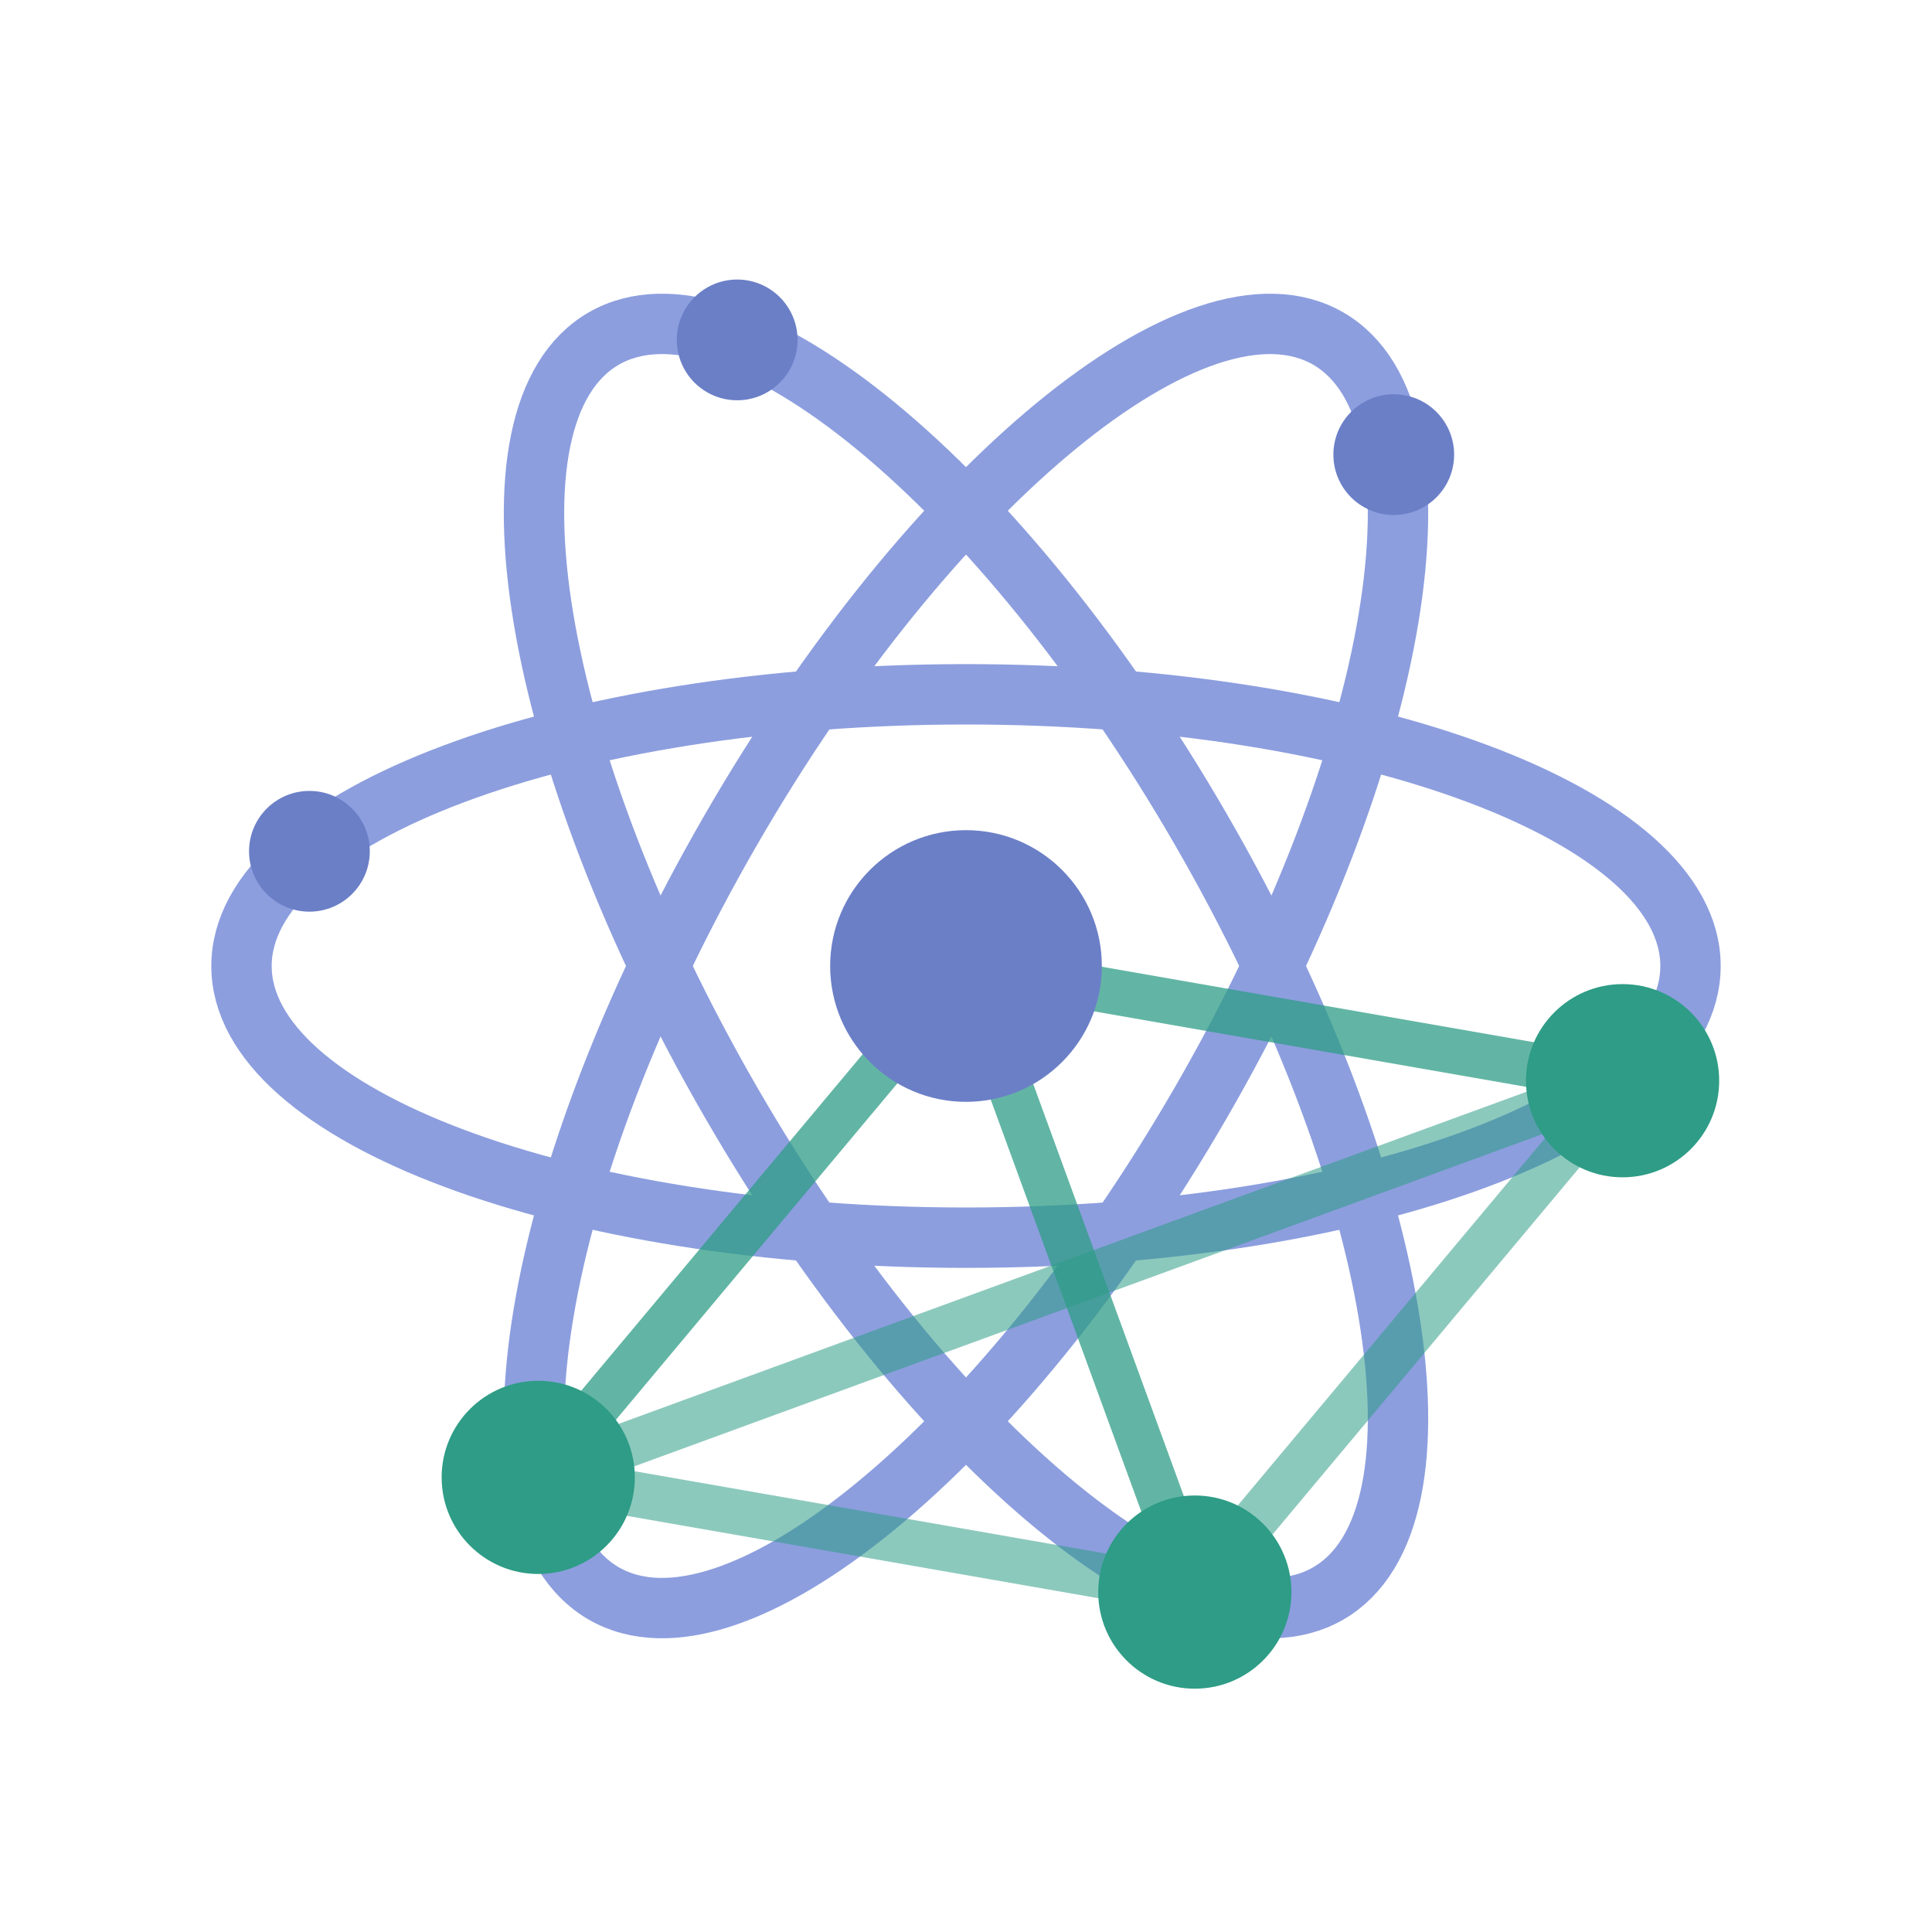
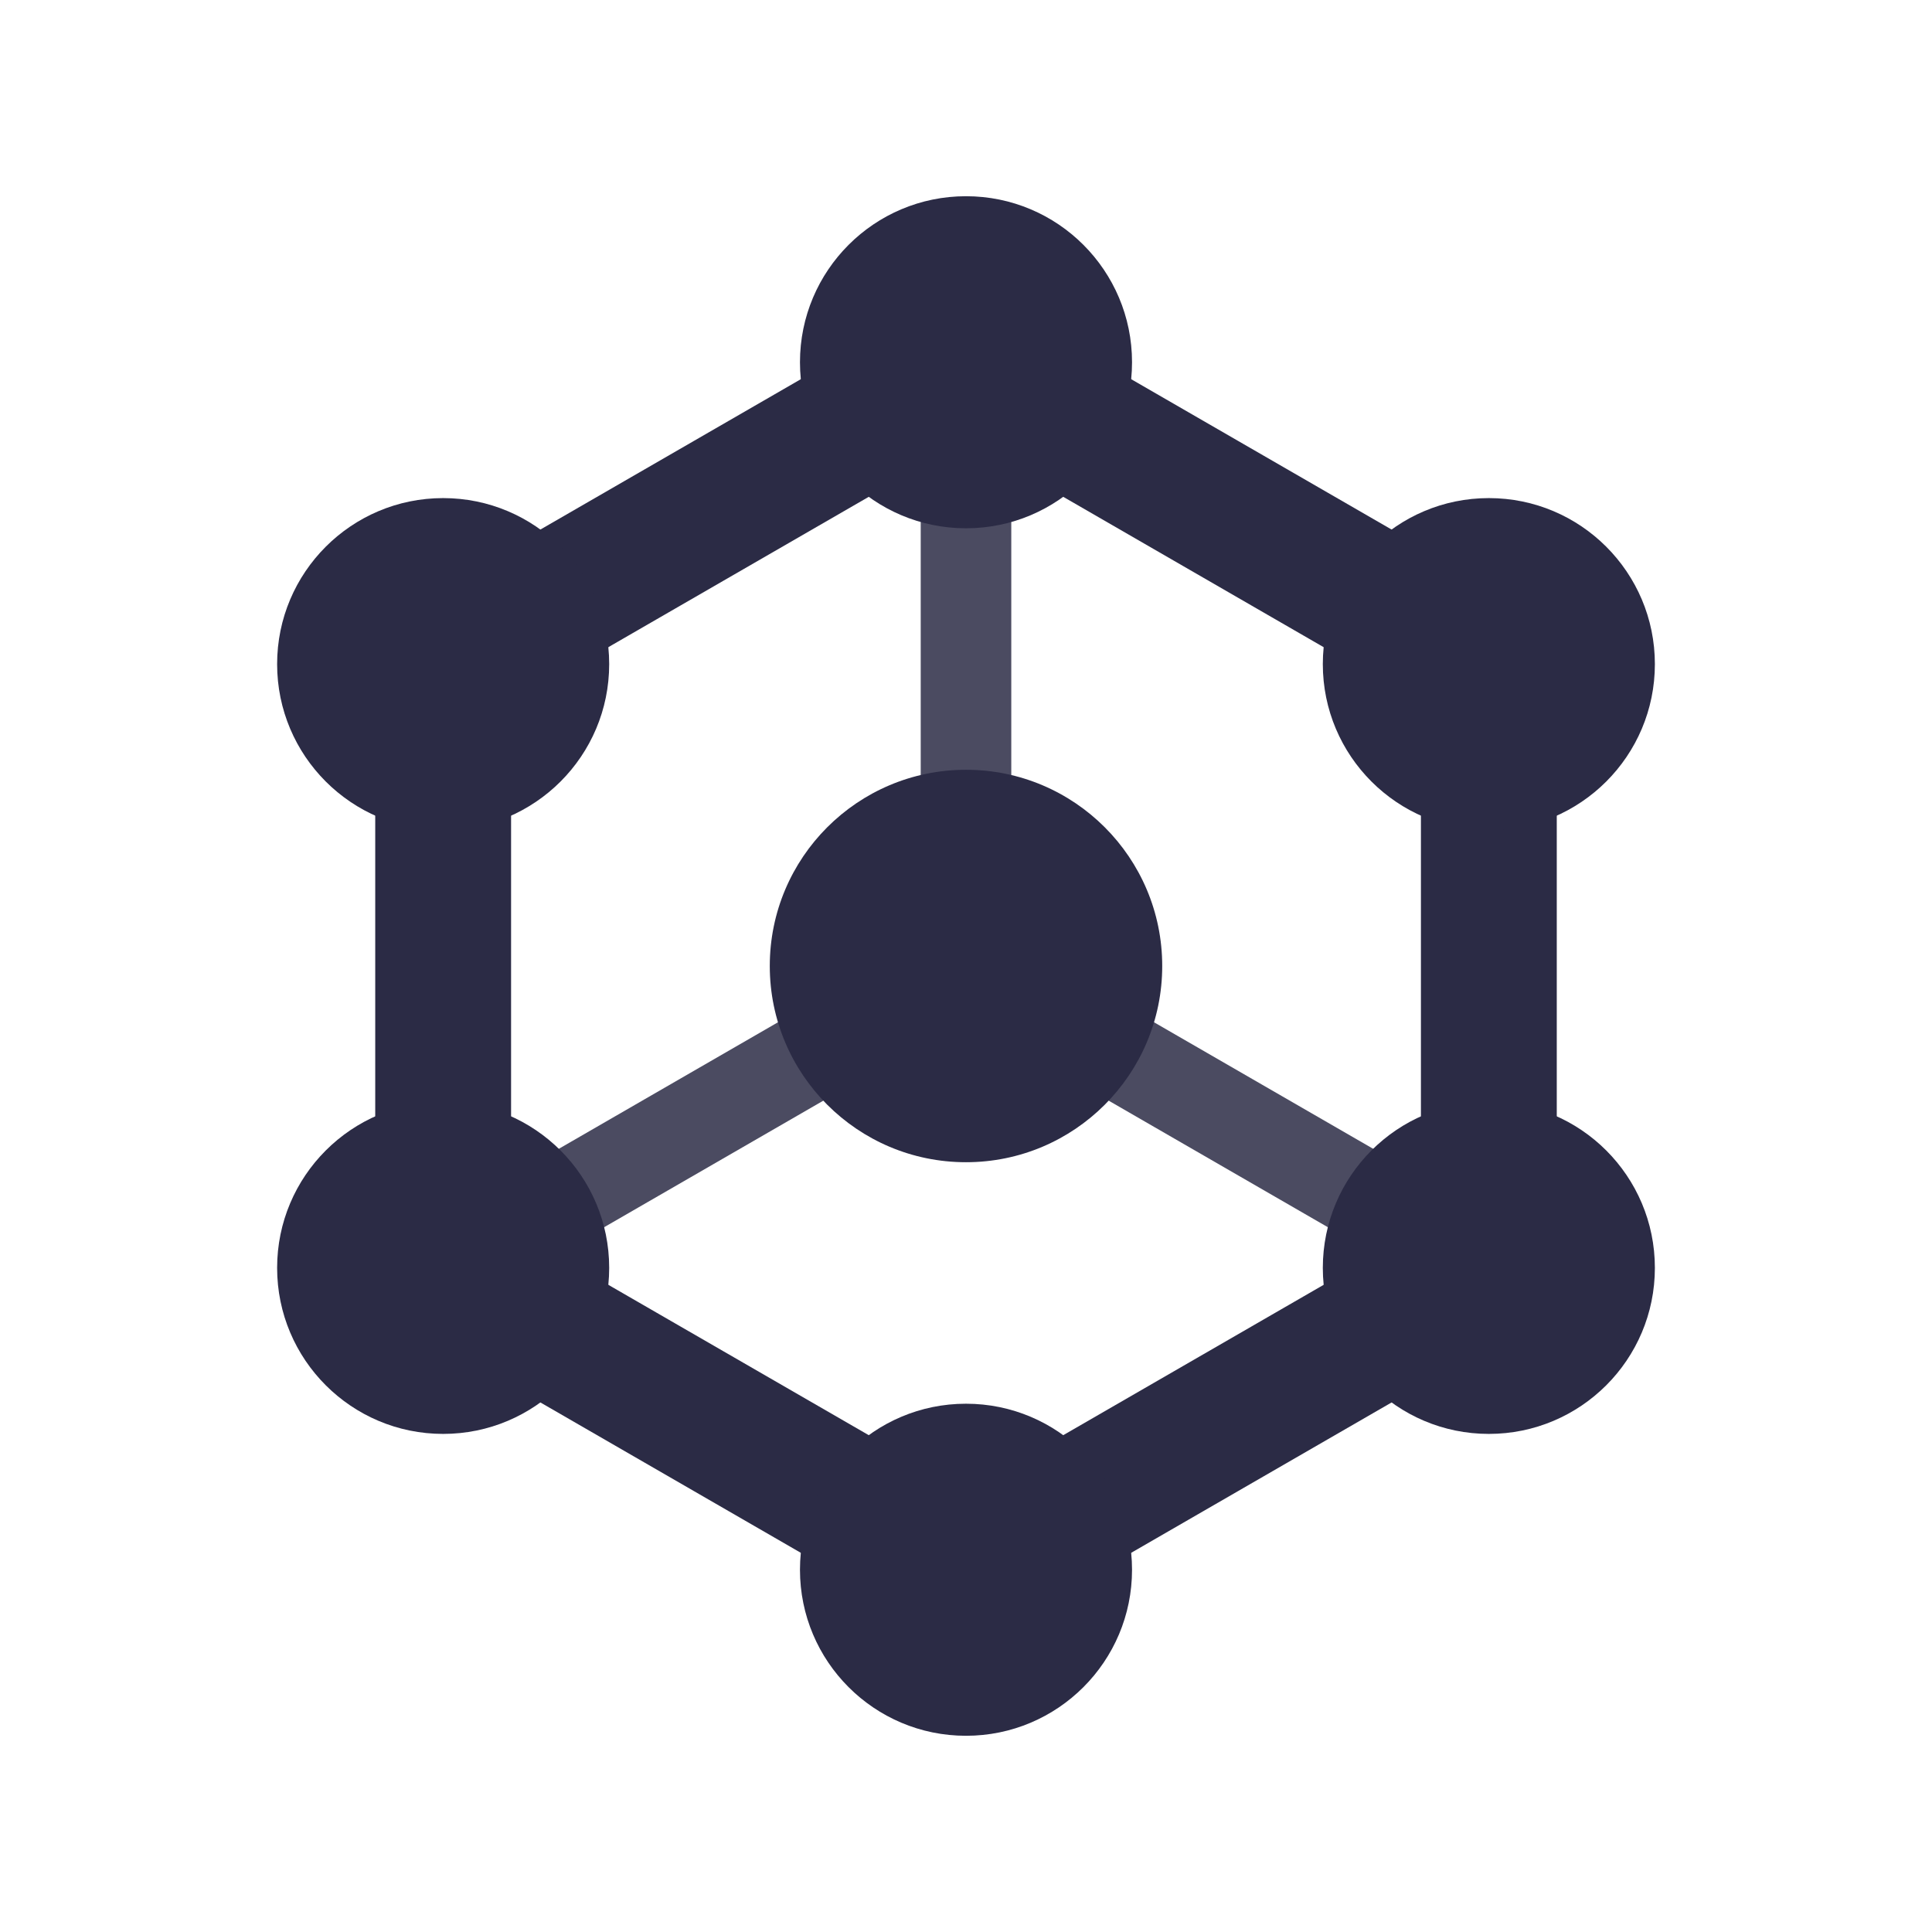
<svg xmlns="http://www.w3.org/2000/svg" viewBox="0 0 64 64" width="64" height="64">
-   <ellipse cx="32" cy="32" rx="24" ry="9" fill="none" stroke="#8C9EDE" stroke-width="2" transform="rotate(0 32 32)" />
-   <ellipse cx="32" cy="32" rx="24" ry="9" fill="none" stroke="#8C9EDE" stroke-width="2" transform="rotate(60 32 32)" />
-   <ellipse cx="32" cy="32" rx="24" ry="9" fill="none" stroke="#8C9EDE" stroke-width="2" transform="rotate(120 32 32)" />
-   <line x1="32" y1="32" x2="53.75" y2="35.8" stroke="#2E9C86" stroke-width="1.5" opacity="0.75" />
-   <line x1="32" y1="32" x2="39.58" y2="52.74" stroke="#2E9C86" stroke-width="1.5" opacity="0.75" />
-   <line x1="32" y1="32" x2="17.83" y2="48.94" stroke="#2E9C86" stroke-width="1.5" opacity="0.75" />
-   <line x1="53.75" y1="35.8" x2="39.58" y2="52.74" stroke="#2E9C86" stroke-width="1.5" opacity="0.55" />
-   <line x1="39.58" y1="52.74" x2="17.83" y2="48.94" stroke="#2E9C86" stroke-width="1.5" opacity="0.55" />
-   <line x1="17.83" y1="48.94" x2="53.75" y2="35.8" stroke="#2E9C86" stroke-width="1.5" opacity="0.55" />
-   <circle cx="10.25" cy="28.2" r="2" fill="#6B7FC7" />
-   <circle cx="24.42" cy="11.26" r="2" fill="#6B7FC7" />
-   <circle cx="46.17" cy="15.06" r="2" fill="#6B7FC7" />
-   <circle cx="53.75" cy="35.8" r="3.2" fill="#2E9C86" />
-   <circle cx="39.58" cy="52.74" r="3.2" fill="#2E9C86" />
-   <circle cx="17.83" cy="48.94" r="3.2" fill="#2E9C86" />
-   <circle cx="32" cy="32" r="4.5" fill="#6B7FC7" />
+   <polygon points="32,12 49.32,22 49.32,42 32,52 14.68,42 14.68,22" fill="none" stroke="#2B2B45" stroke-width="4.5" stroke-linejoin="round" />
+   <line x1="32" y1="32" x2="32" y2="12" stroke="#2B2B45" stroke-width="3" opacity="0.85" />
+   <line x1="32" y1="32" x2="49.32" y2="42" stroke="#2B2B45" stroke-width="3" opacity="0.85" />
+   <line x1="32" y1="32" x2="14.68" y2="42" stroke="#2B2B45" stroke-width="3" opacity="0.85" />
+   <circle cx="32" cy="12" r="5.5" fill="#2B2B45" />
+   <circle cx="49.32" cy="22" r="5.5" fill="#2B2B45" />
+   <circle cx="49.32" cy="42" r="5.5" fill="#2B2B45" />
+   <circle cx="32" cy="52" r="5.5" fill="#2B2B45" />
+   <circle cx="14.68" cy="42" r="5.5" fill="#2B2B45" />
+   <circle cx="14.68" cy="22" r="5.5" fill="#2B2B45" />
+   <circle cx="32" cy="32" r="6.5" fill="#2B2B45" />
</svg>
